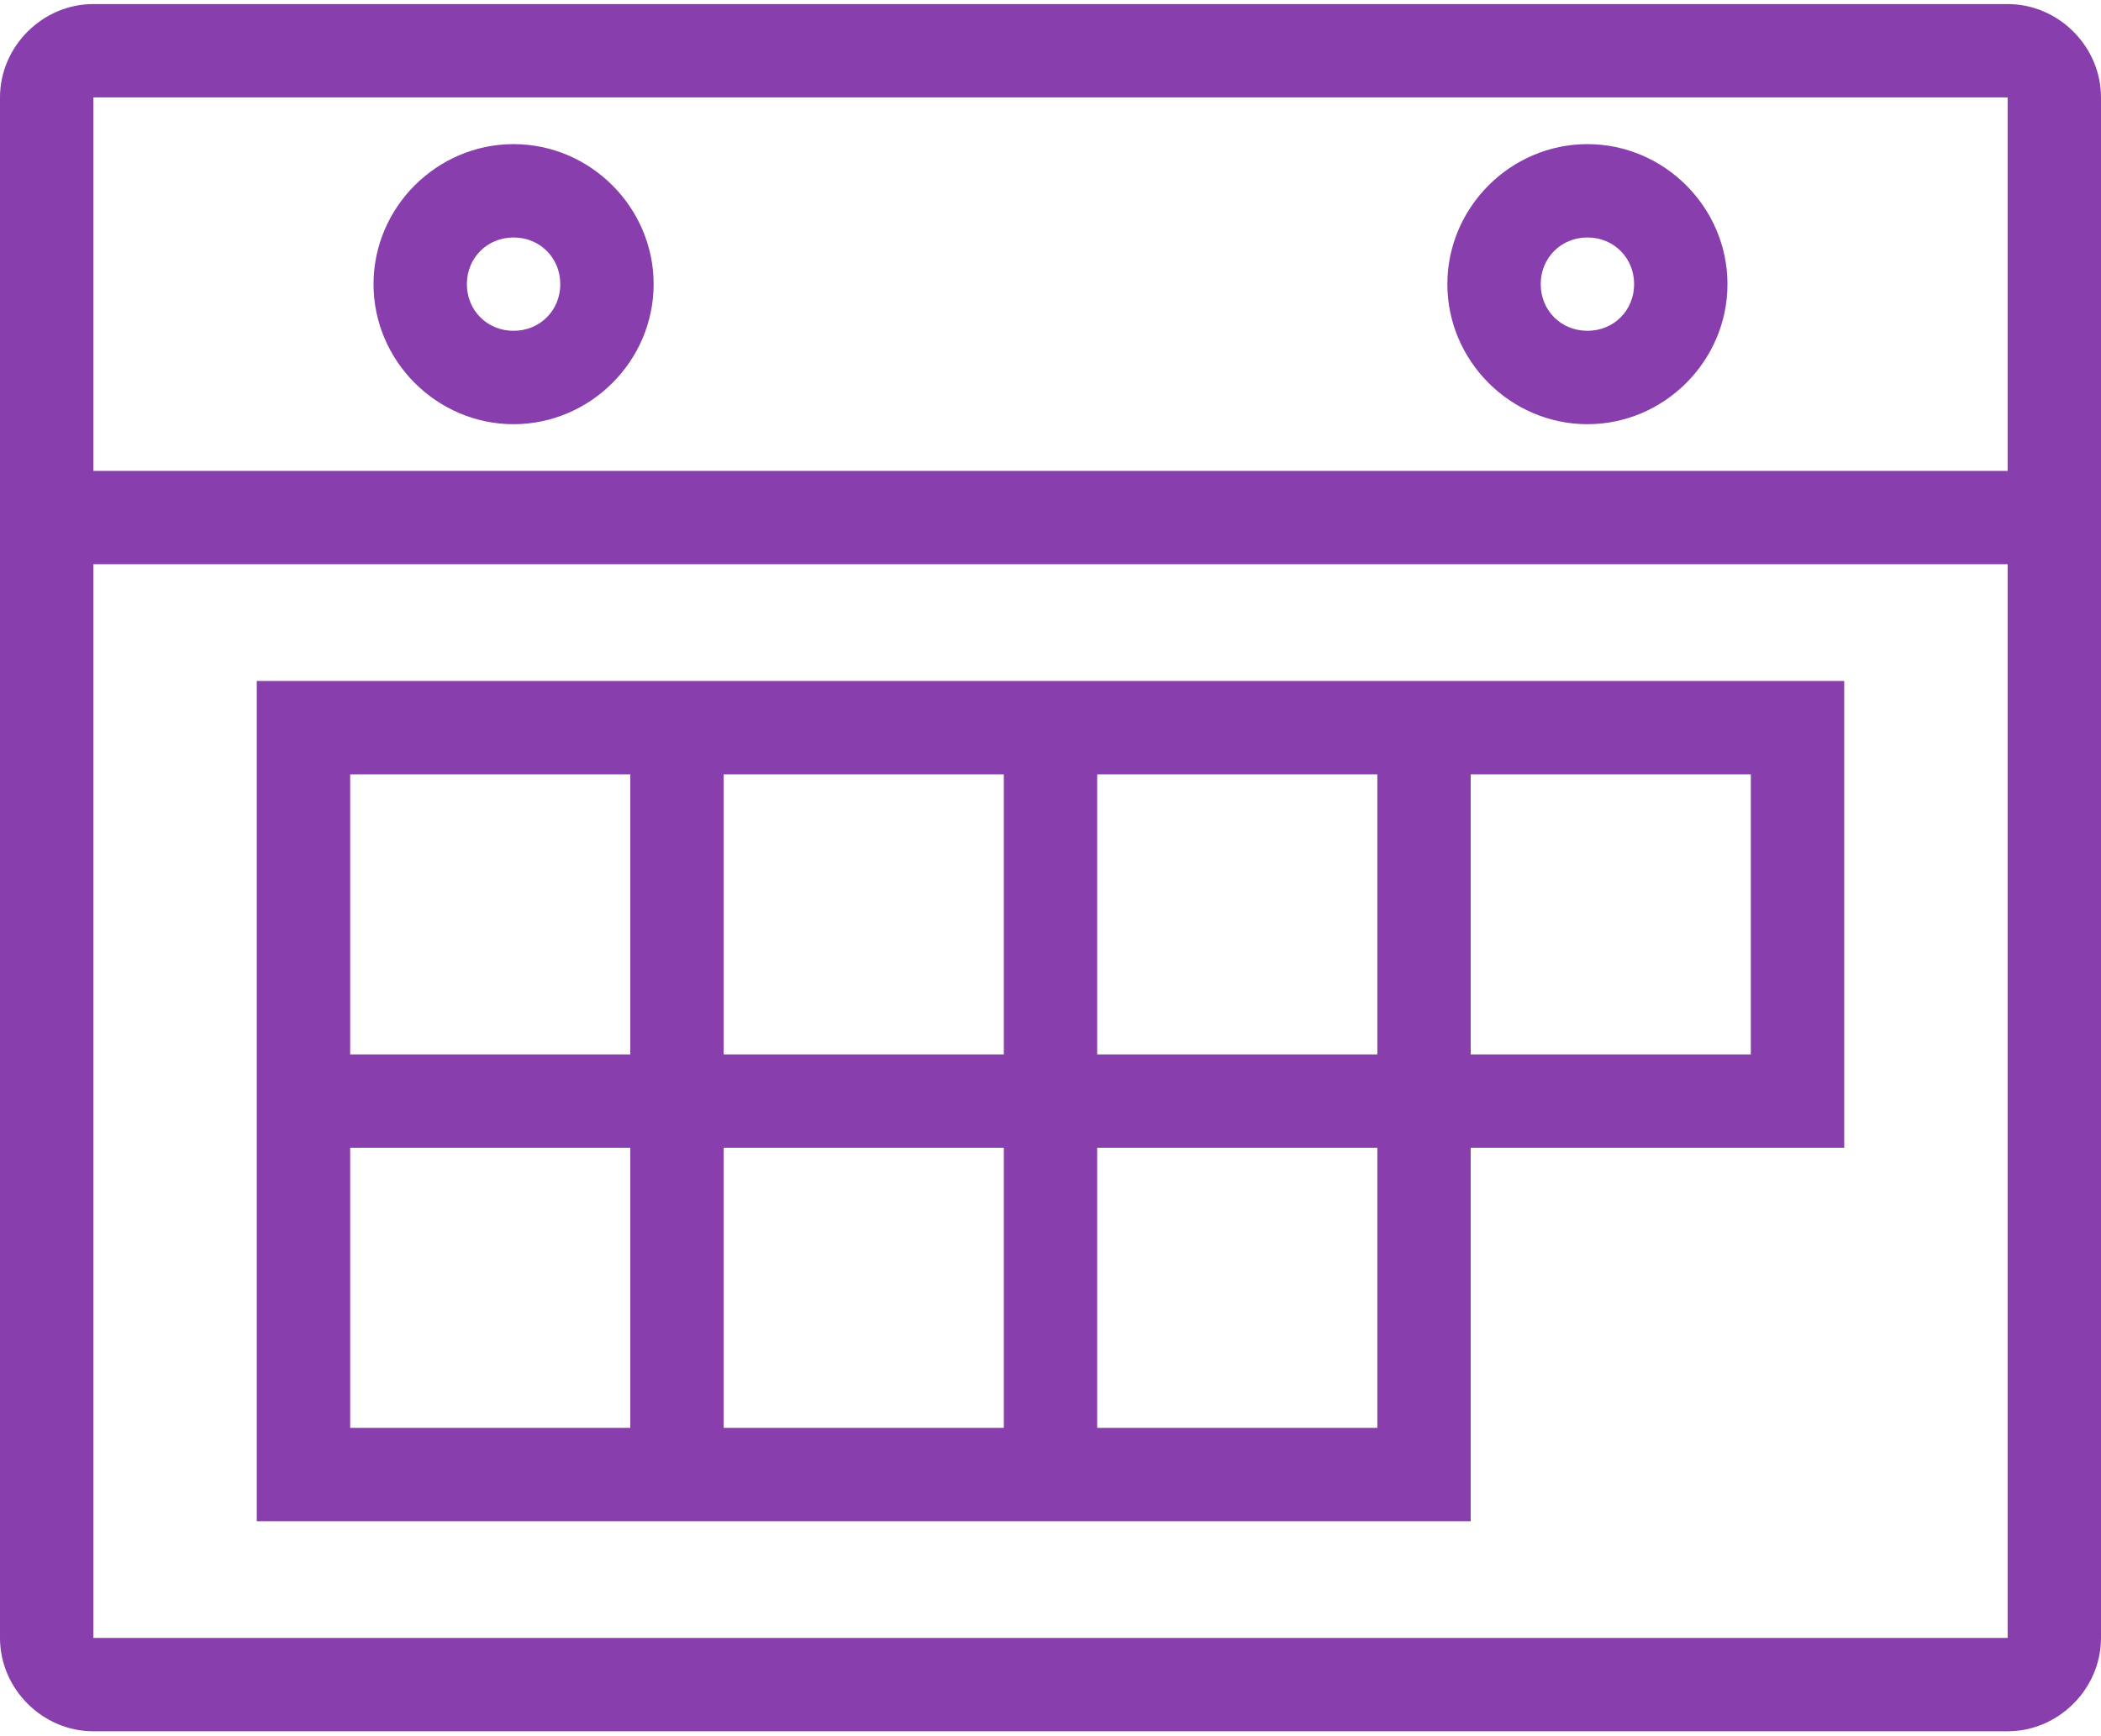
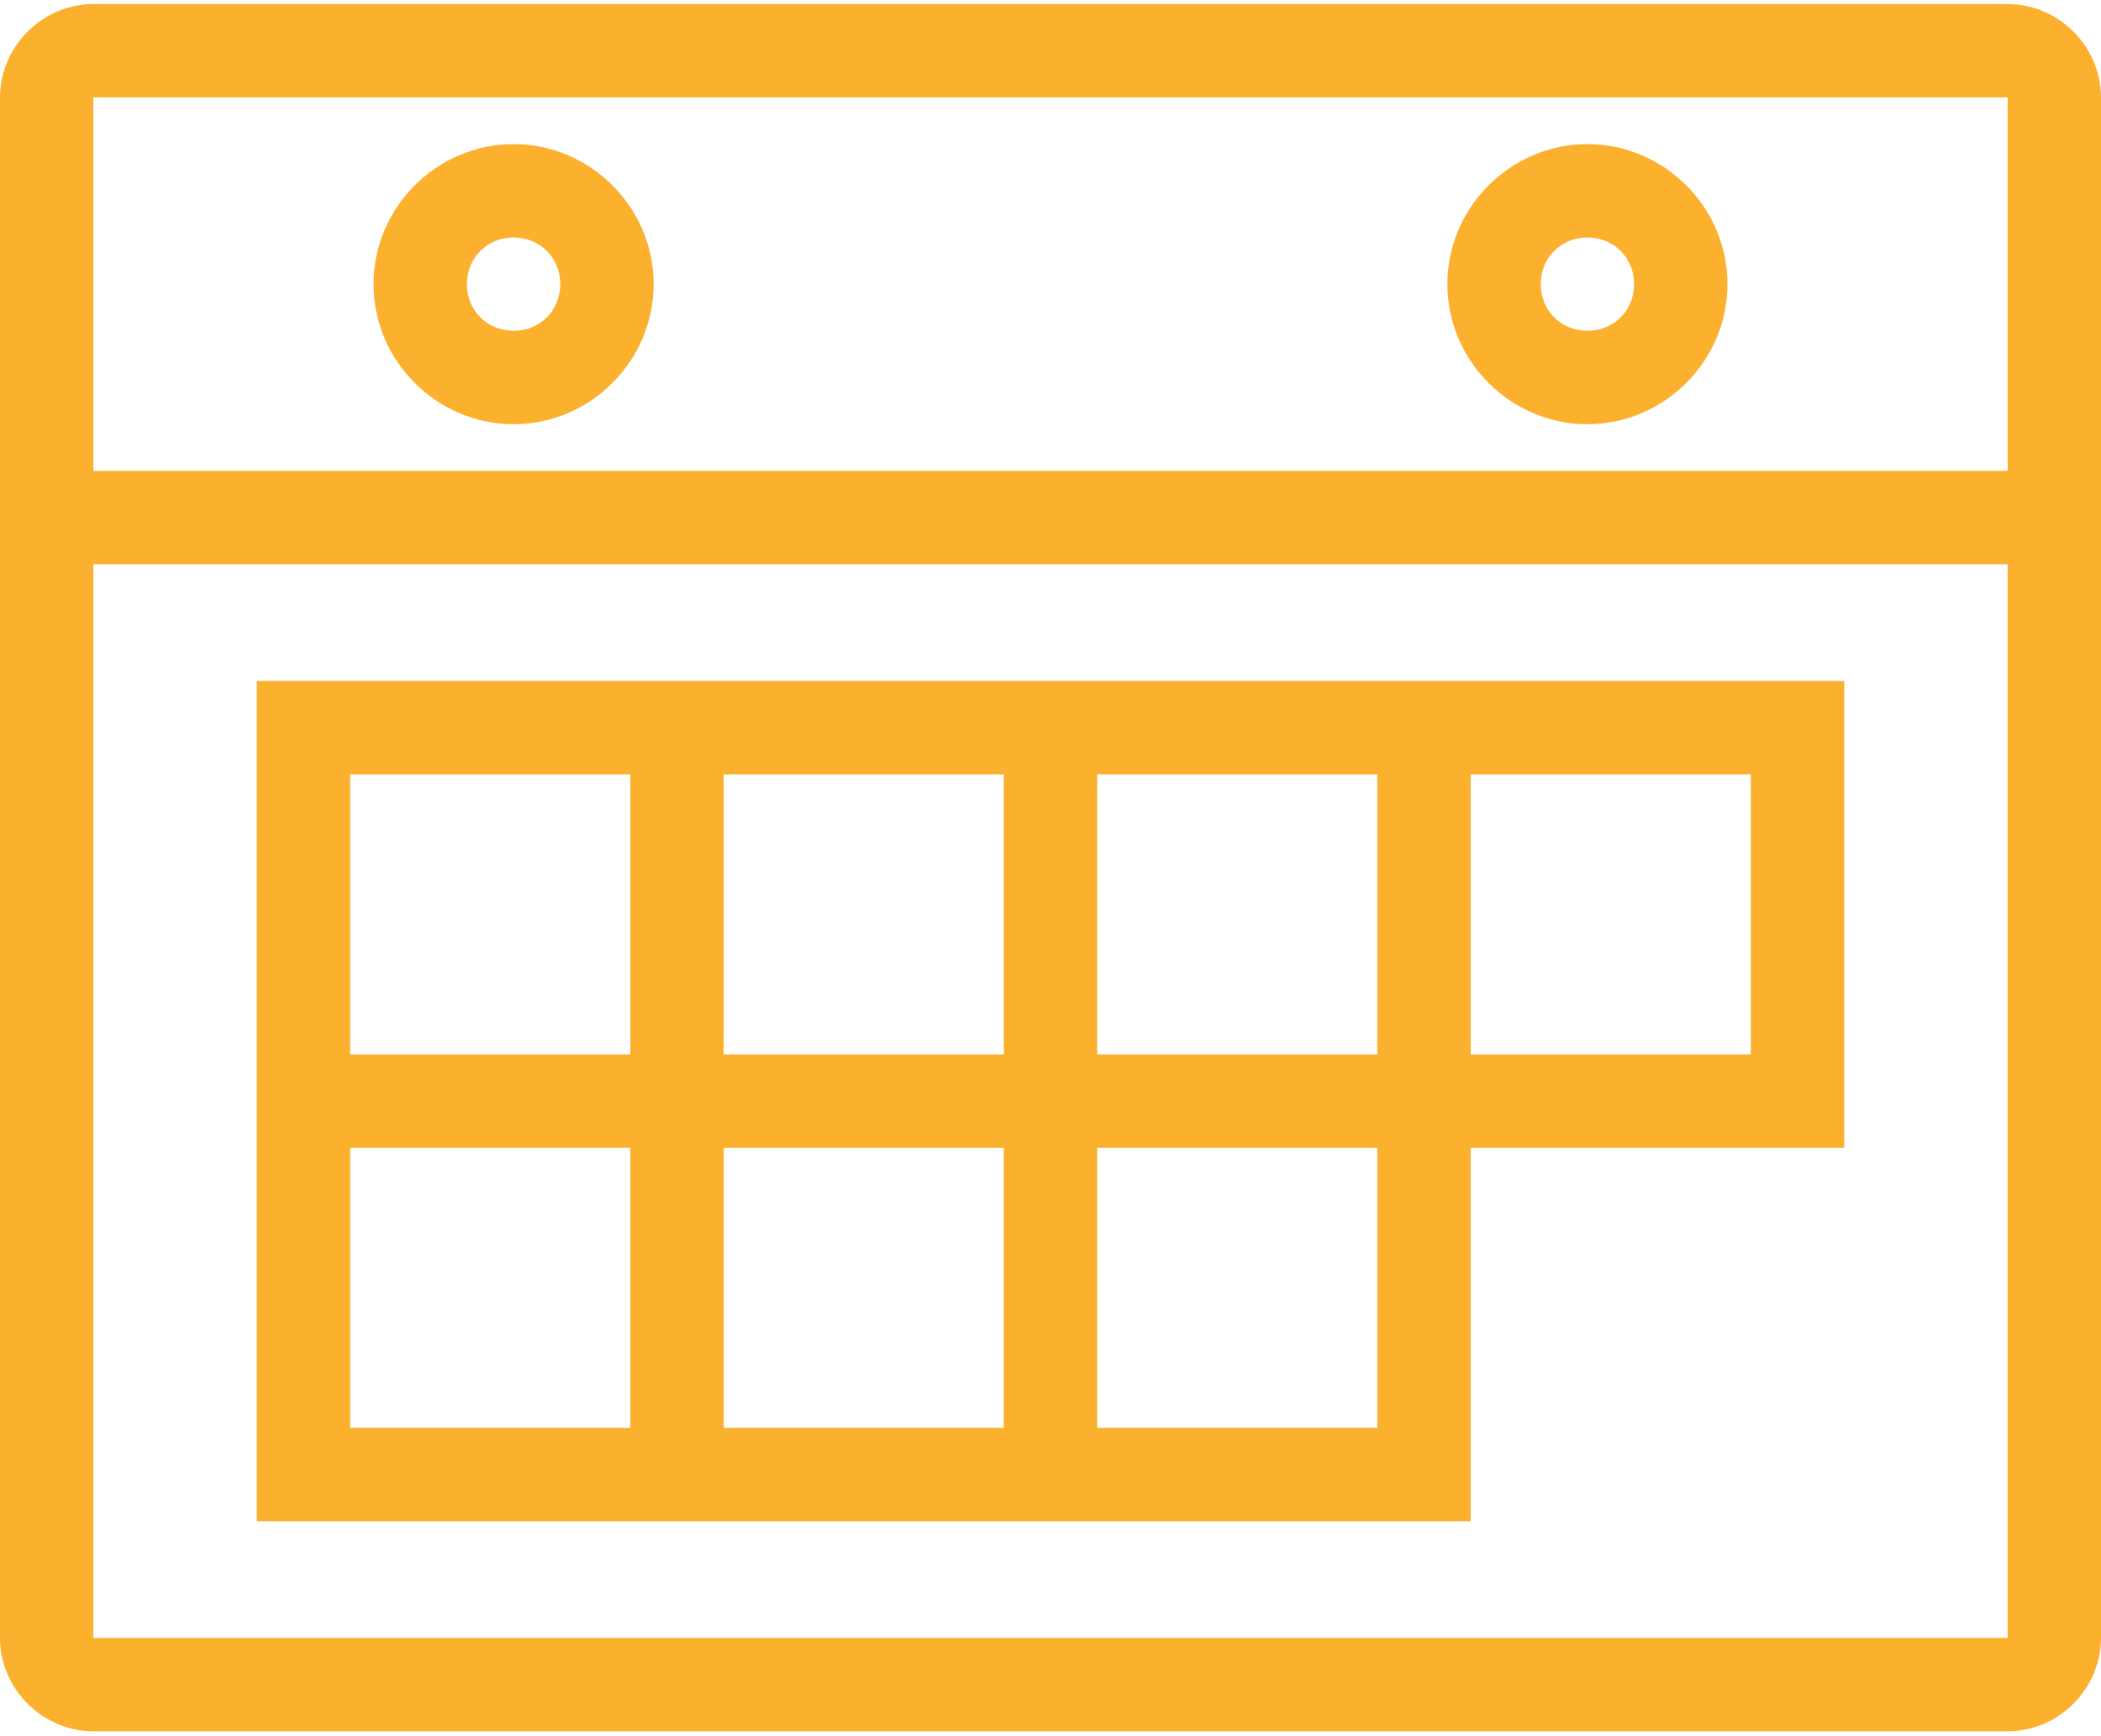
<svg xmlns="http://www.w3.org/2000/svg" width="46" height="38" viewBox="0 0 46 38" fill="none">
-   <path d="M2.044 0.089C0.929 0.089 0 1.018 0 2.133V35.867C0 36.982 0.929 37.911 2.044 37.911H43.956C45.071 37.911 46 36.982 46 35.867V2.133C46 1.018 45.071 0.089 43.956 0.089H2.044ZM2.044 2.133H43.956V10.311H2.044V2.133ZM11.244 3.156C9.563 3.156 8.178 4.541 8.178 6.222C8.178 7.904 9.563 9.289 11.244 9.289C12.926 9.289 14.311 7.904 14.311 6.222C14.311 4.541 12.926 3.156 11.244 3.156ZM34.756 3.156C33.074 3.156 31.689 4.541 31.689 6.222C31.689 7.904 33.074 9.289 34.756 9.289C36.437 9.289 37.822 7.904 37.822 6.222C37.822 4.541 36.437 3.156 34.756 3.156ZM11.244 5.2C11.821 5.2 12.267 5.646 12.267 6.222C12.267 6.799 11.821 7.244 11.244 7.244C10.668 7.244 10.222 6.799 10.222 6.222C10.222 5.646 10.668 5.2 11.244 5.2ZM34.756 5.2C35.332 5.2 35.778 5.646 35.778 6.222C35.778 6.799 35.332 7.244 34.756 7.244C34.179 7.244 33.733 6.799 33.733 6.222C33.733 5.646 34.179 5.2 34.756 5.2ZM2.044 12.355H43.956V35.867H2.044V12.355ZM5.622 14.911V33.311H32.2V25.133H40.378V14.911H5.622ZM7.667 16.956H13.8V23.089H7.667V16.956ZM15.844 16.956H21.978V23.089H15.844V16.956ZM24.022 16.956H30.156V23.089H24.022V16.956ZM32.2 16.956H38.333V23.089H32.2V16.956ZM7.667 25.133H13.8V31.267H7.667V25.133ZM15.844 25.133H21.978V31.267H15.844V25.133ZM24.022 25.133H30.156V31.267H24.022V25.133Z" fill="#883EAC" />
+   <path d="M2.044 0.089C0.929 0.089 0 1.018 0 2.133V35.867C0 36.982 0.929 37.911 2.044 37.911H43.956C45.071 37.911 46 36.982 46 35.867V2.133C46 1.018 45.071 0.089 43.956 0.089H2.044ZM2.044 2.133H43.956V10.311H2.044V2.133ZM11.244 3.156C9.563 3.156 8.178 4.541 8.178 6.222C8.178 7.904 9.563 9.289 11.244 9.289C12.926 9.289 14.311 7.904 14.311 6.222C14.311 4.541 12.926 3.156 11.244 3.156ZM34.756 3.156C33.074 3.156 31.689 4.541 31.689 6.222C31.689 7.904 33.074 9.289 34.756 9.289C36.437 9.289 37.822 7.904 37.822 6.222C37.822 4.541 36.437 3.156 34.756 3.156ZM11.244 5.2C11.821 5.2 12.267 5.646 12.267 6.222C12.267 6.799 11.821 7.244 11.244 7.244C10.668 7.244 10.222 6.799 10.222 6.222C10.222 5.646 10.668 5.2 11.244 5.2ZM34.756 5.2C35.332 5.2 35.778 5.646 35.778 6.222C35.778 6.799 35.332 7.244 34.756 7.244C34.179 7.244 33.733 6.799 33.733 6.222C33.733 5.646 34.179 5.2 34.756 5.2ZM2.044 12.355H43.956V35.867H2.044V12.355ZM5.622 14.911V33.311H32.2V25.133H40.378V14.911H5.622ZM7.667 16.956H13.8V23.089H7.667V16.956ZM15.844 16.956H21.978V23.089H15.844V16.956ZM24.022 16.956H30.156V23.089H24.022V16.956ZM32.2 16.956H38.333V23.089H32.2V16.956ZM7.667 25.133H13.8V31.267H7.667V25.133ZM15.844 25.133H21.978V31.267H15.844V25.133ZM24.022 25.133H30.156V31.267H24.022V25.133Z" fill="#fbb02e" />
</svg>
